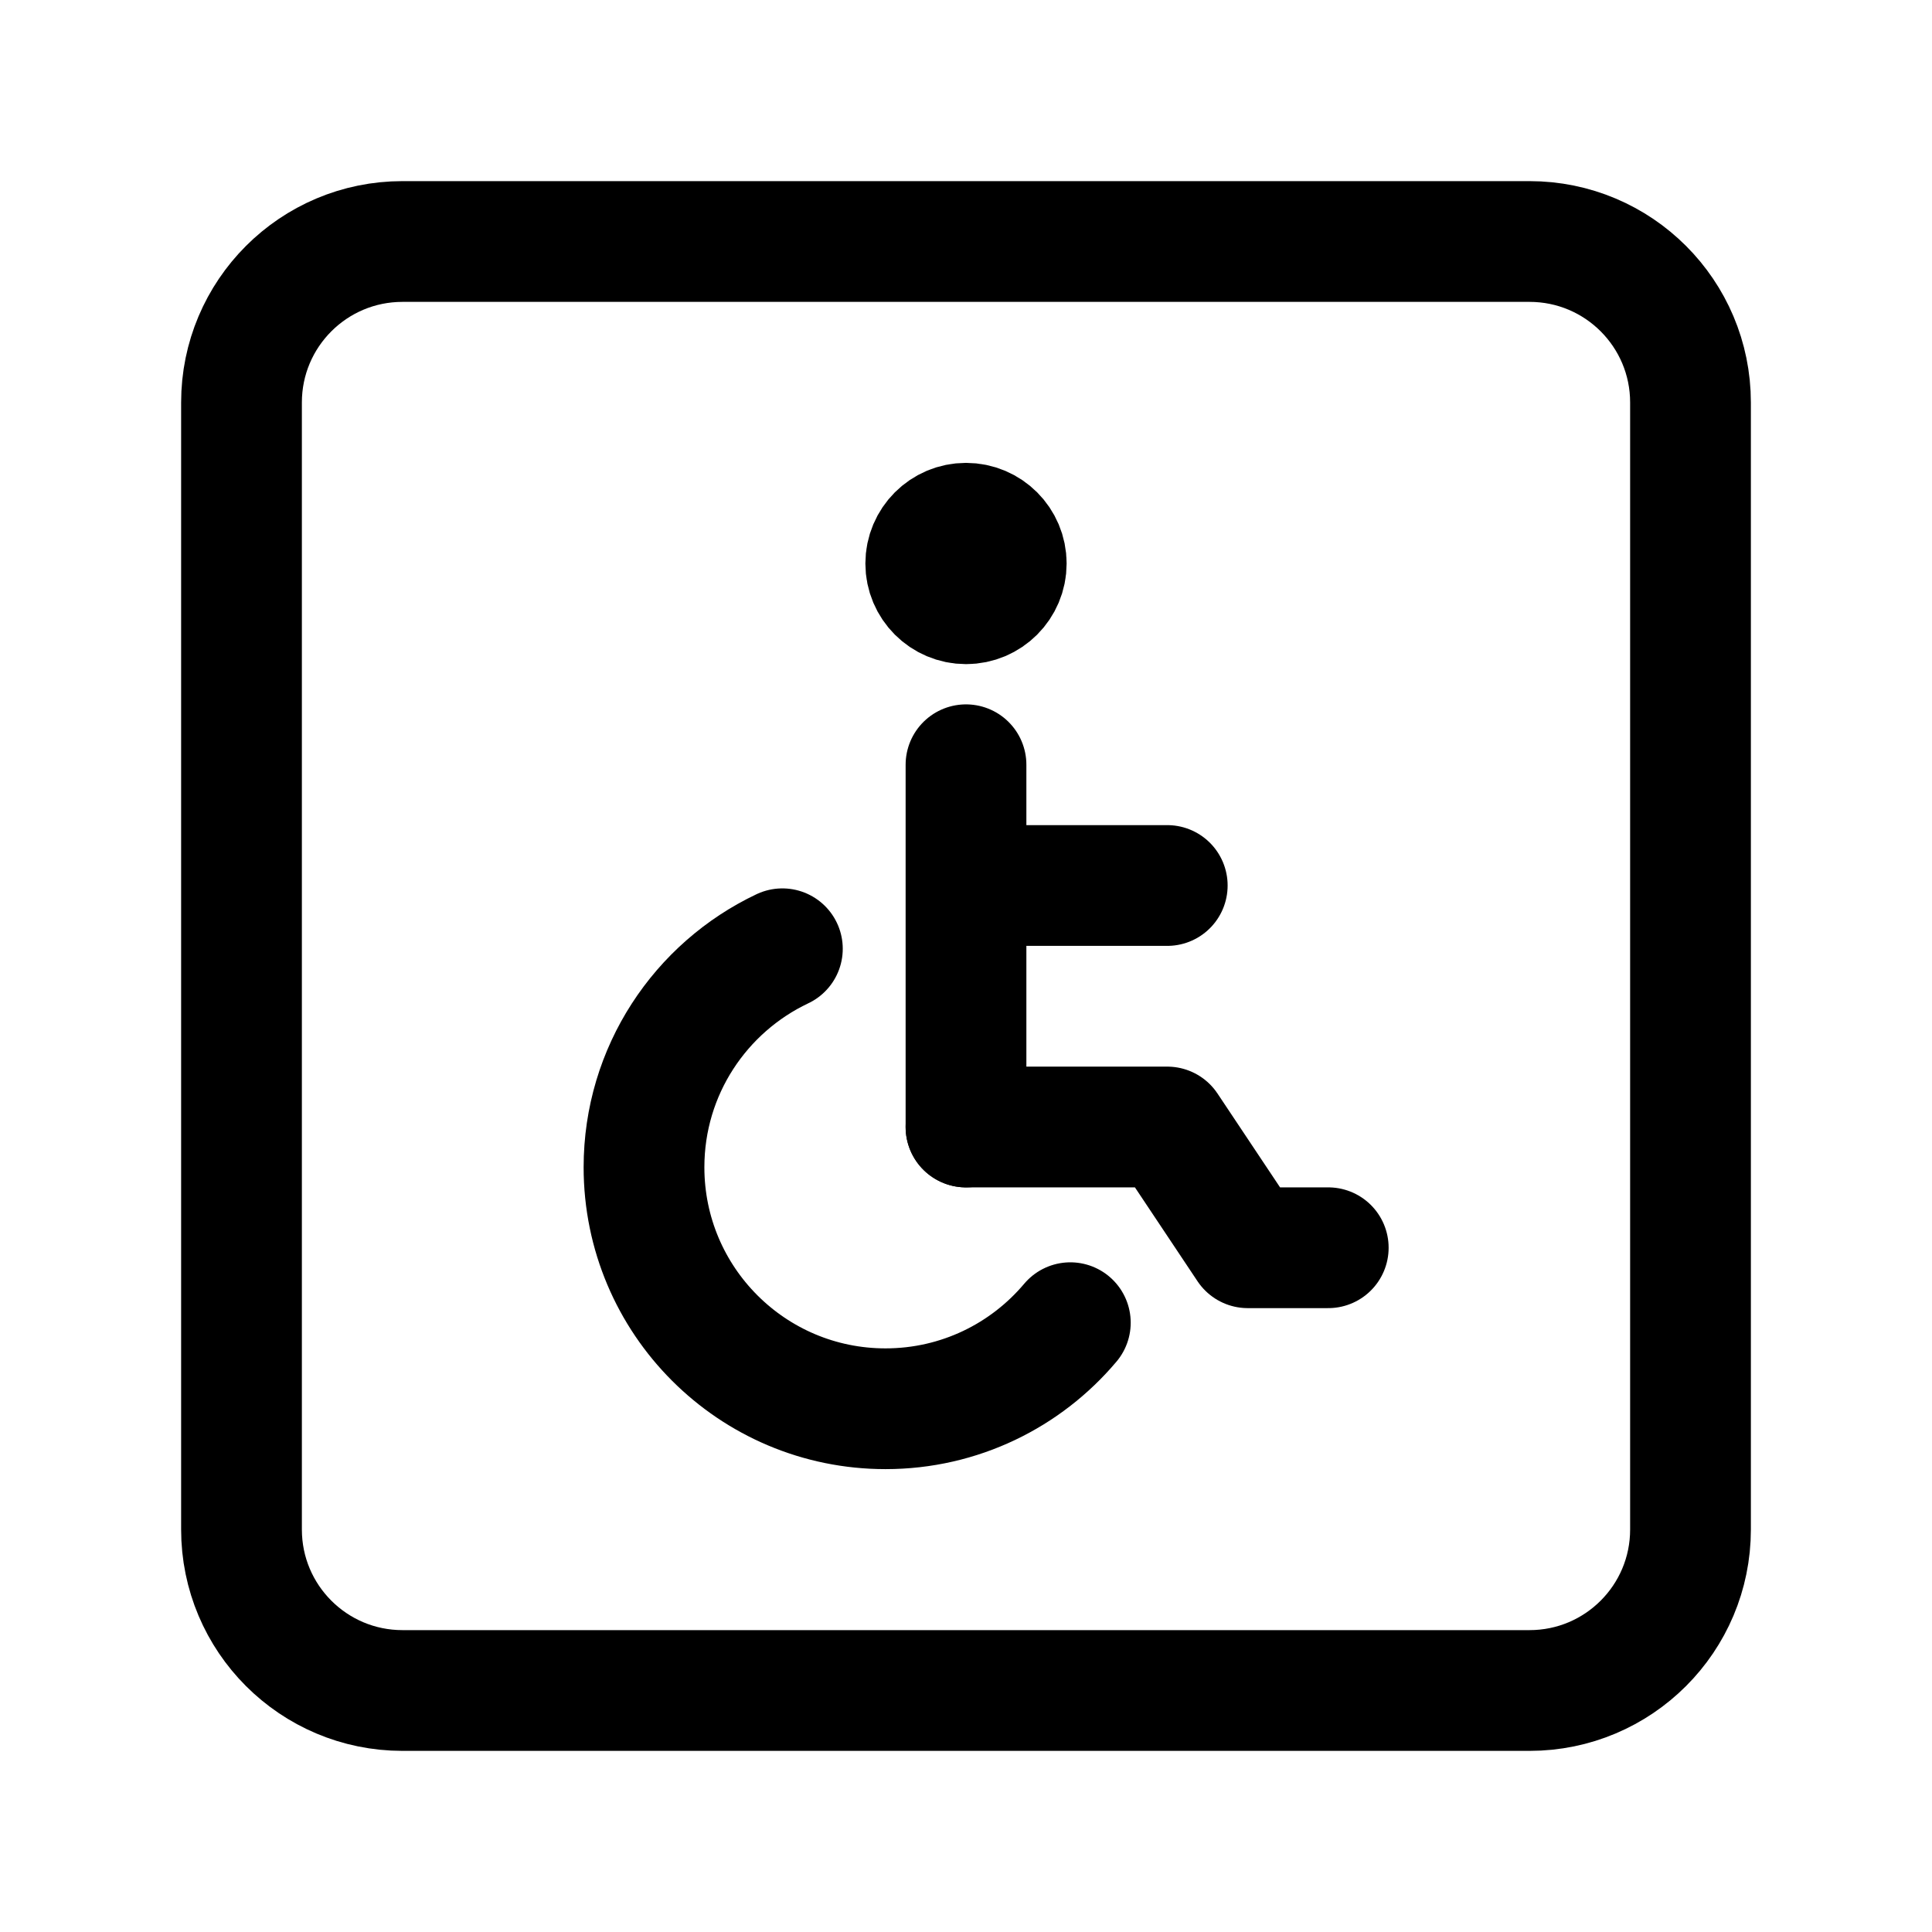
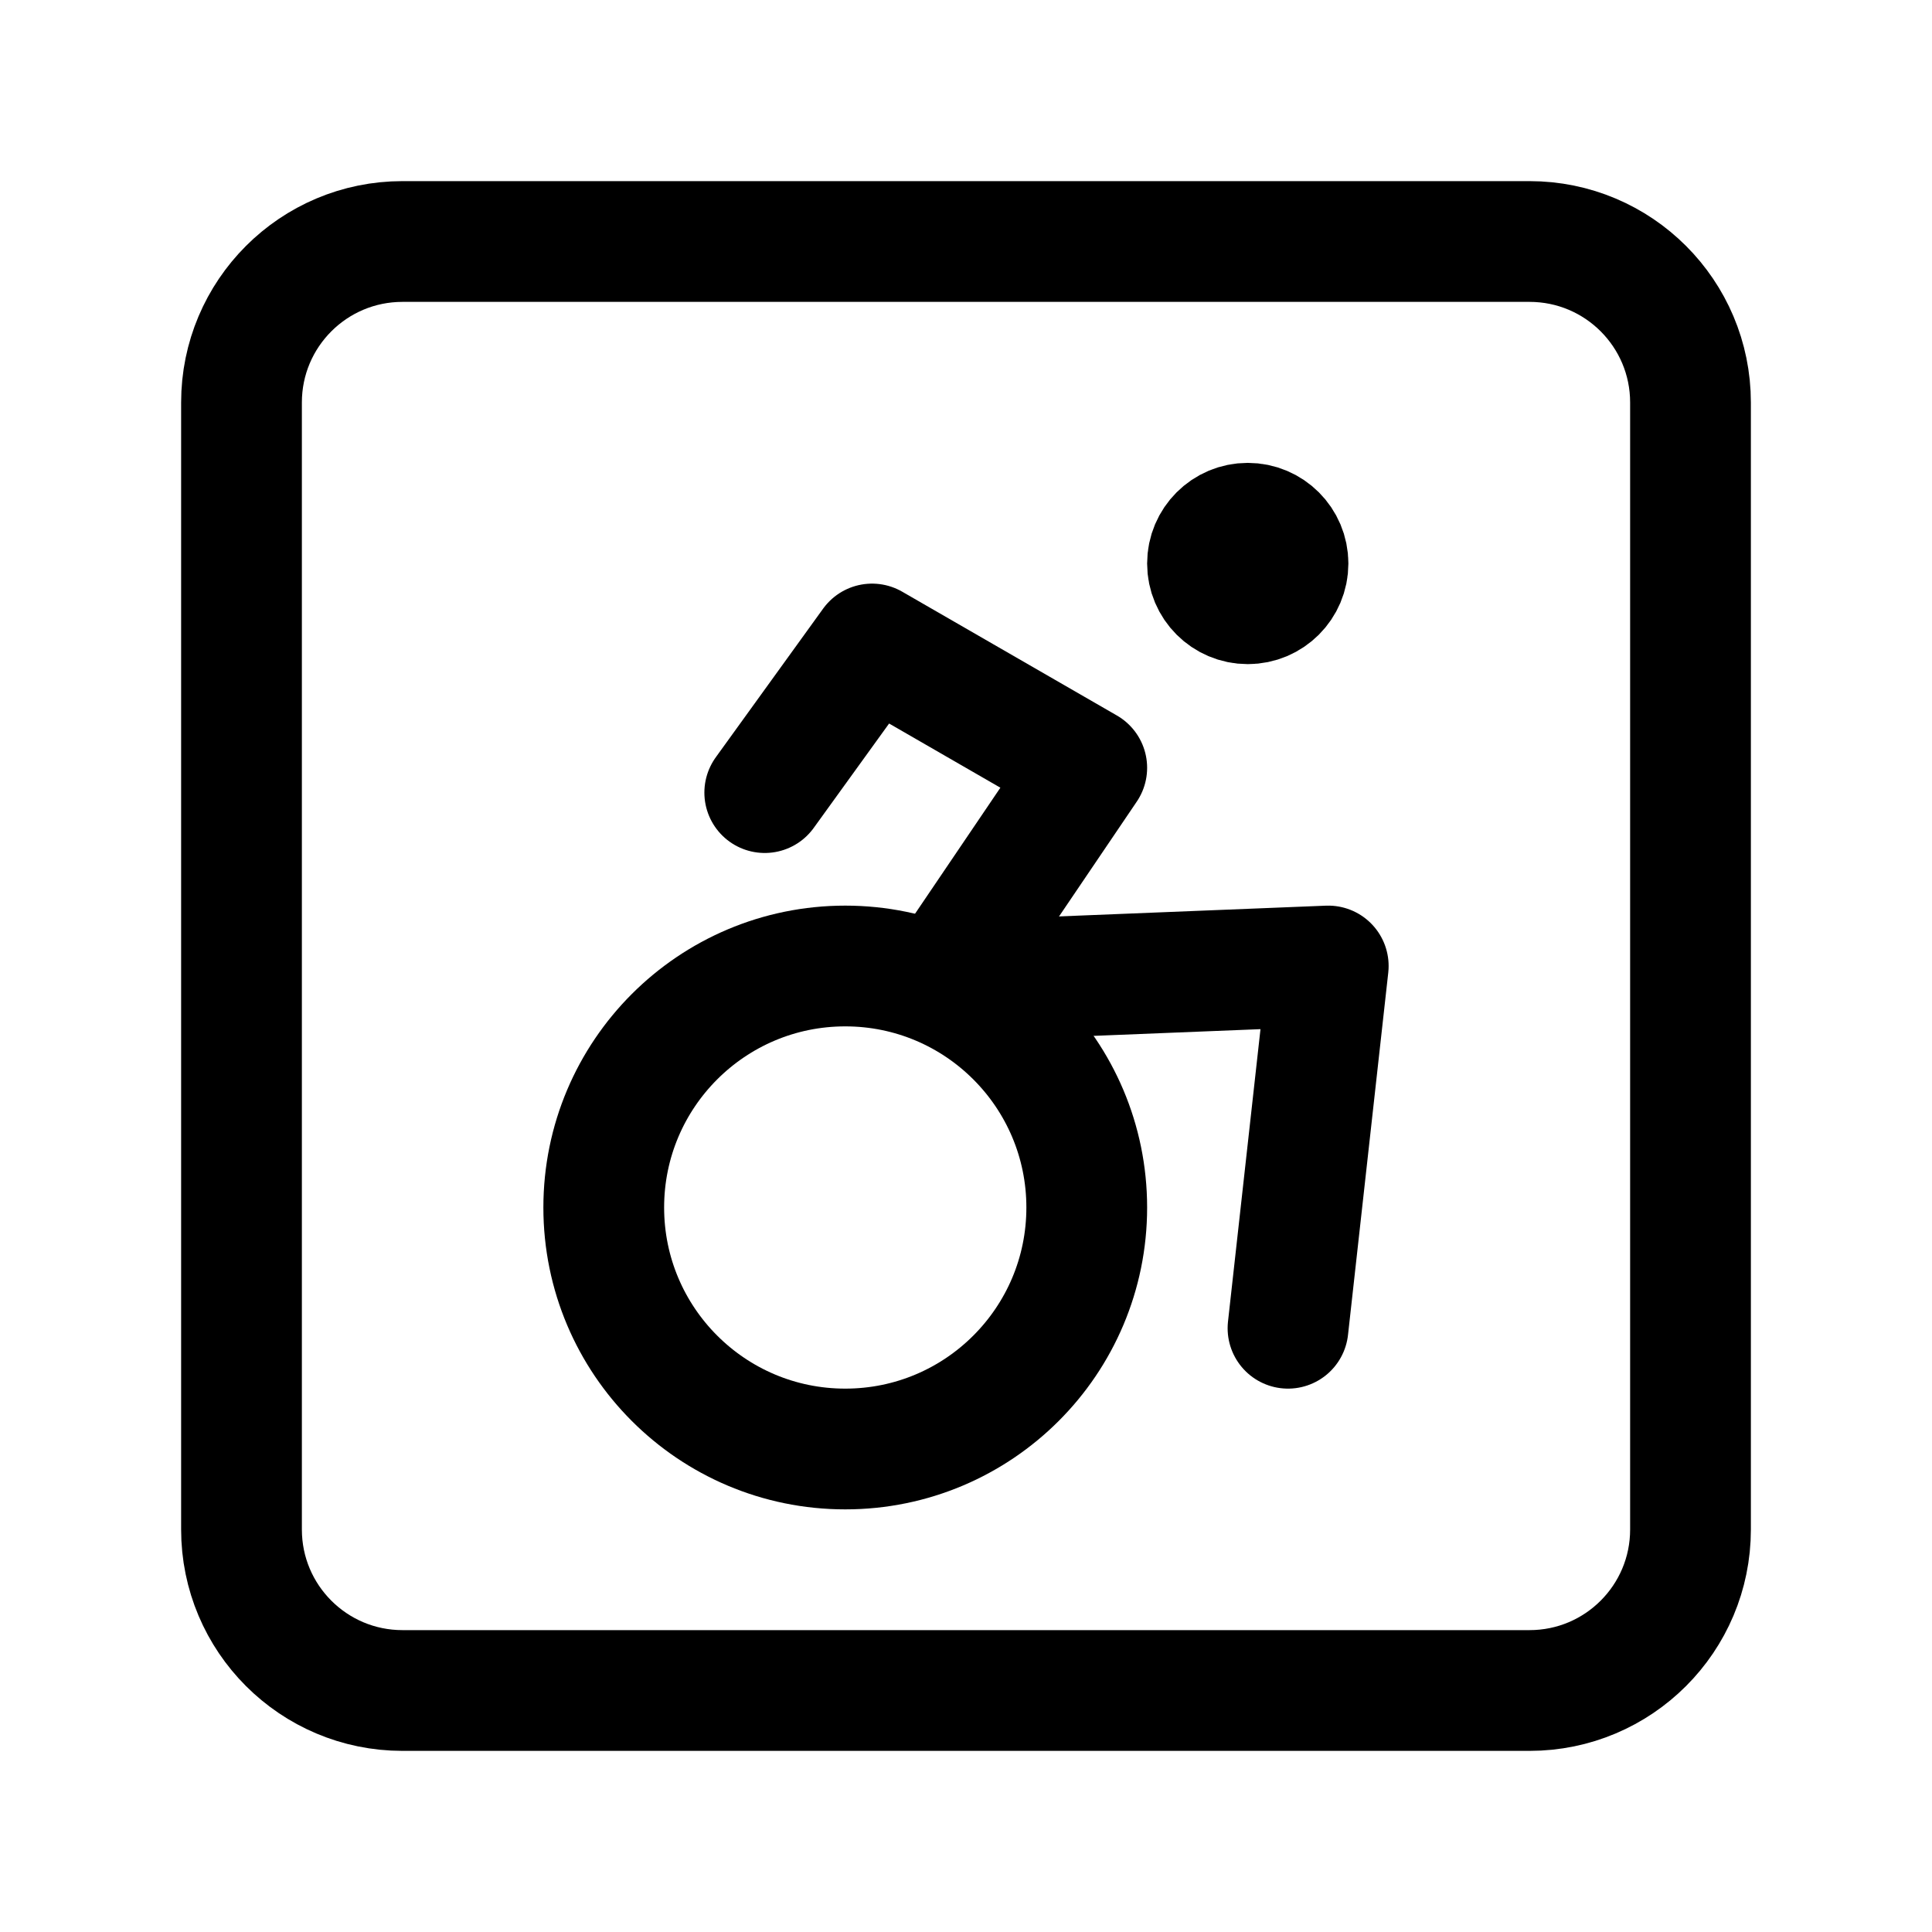
- <svg xmlns="http://www.w3.org/2000/svg" width="24" height="24" stroke-width="1.5" viewBox="0 0 24 24" fill="none">
-   <path d="M3 19V5C3 3.895 3.895 3 5 3H19C20.105 3 21 3.895 21 5V19C21 20.105 20.105 21 19 21H5C3.895 21 3 20.105 3 19Z" stroke="currentColor" stroke-width="1.5" />
-   <path d="M9.719 11.786C8.703 12.267 8 13.301 8 14.5C8 16.157 9.343 17.5 11 17.5C11.921 17.5 12.745 17.085 13.296 16.431" stroke="currentColor" stroke-linecap="round" stroke-linejoin="round" />
-   <path d="M12 14H14.5L15.5 15.5L16.5 15.5" stroke="currentColor" stroke-linecap="round" stroke-linejoin="round" />
-   <path d="M12 9.5V11M12 14L12 11M12 11H14.5" stroke="currentColor" stroke-linecap="round" stroke-linejoin="round" />
-   <path d="M12 7.5C11.724 7.5 11.5 7.276 11.5 7C11.5 6.724 11.724 6.5 12 6.5C12.276 6.5 12.5 6.724 12.5 7C12.5 7.276 12.276 7.5 12 7.5Z" fill="currentColor" stroke="currentColor" stroke-linecap="round" stroke-linejoin="round" />
+ <svg xmlns="http://www.w3.org/2000/svg" width="24" height="24" viewBox="0 0 24 24" stroke-width="1.5" fill="none">
+   <path d="M3 19V5C3 3.895 3.895 3 5 3H19C20.105 3 21 3.895 21 5V19C21 20.105 20.105 21 19 21H5C3.895 21 3 20.105 3 19Z" stroke="currentColor" />
+   <path d="M12.5 12.161L16.5 12L16 16.5" stroke="currentColor" stroke-linecap="round" stroke-linejoin="round" />
+   <path d="M11.833 12L13.5 9.538L10.833 8L9.5 9.846" stroke="currentColor" stroke-linecap="round" stroke-linejoin="round" />
+   <path d="M15.5 7.5C15.224 7.5 15 7.276 15 7C15 6.724 15.224 6.5 15.5 6.5C15.776 6.5 16 6.724 16 7C16 7.276 15.776 7.5 15.5 7.5Z" fill="currentColor" stroke="currentColor" stroke-linecap="round" stroke-linejoin="round" />
+   <path d="M10.5 18C8.843 18 7.5 16.657 7.5 15C7.5 13.343 8.843 12 10.5 12C12.157 12 13.5 13.343 13.5 15C13.5 16.657 12.157 18 10.5 18Z" stroke="currentColor" stroke-linecap="round" stroke-linejoin="round" />
</svg>
